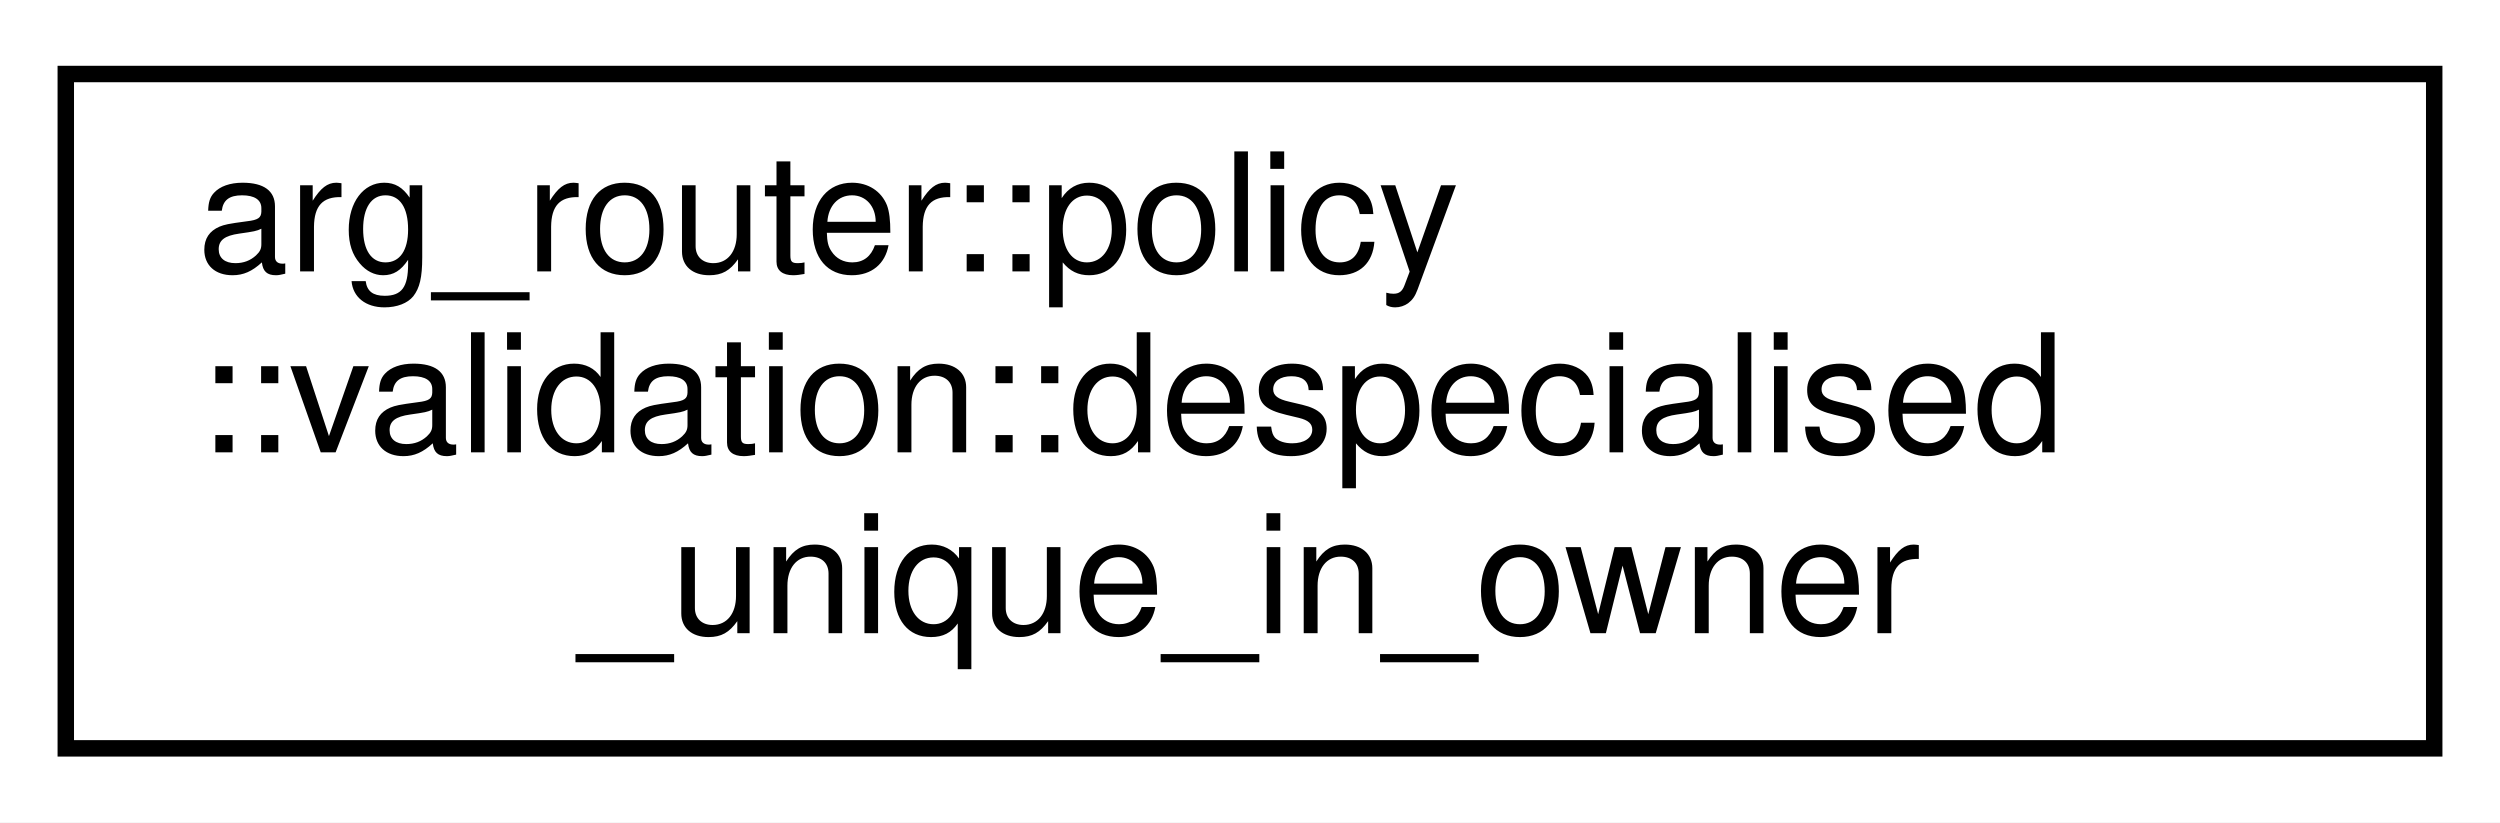
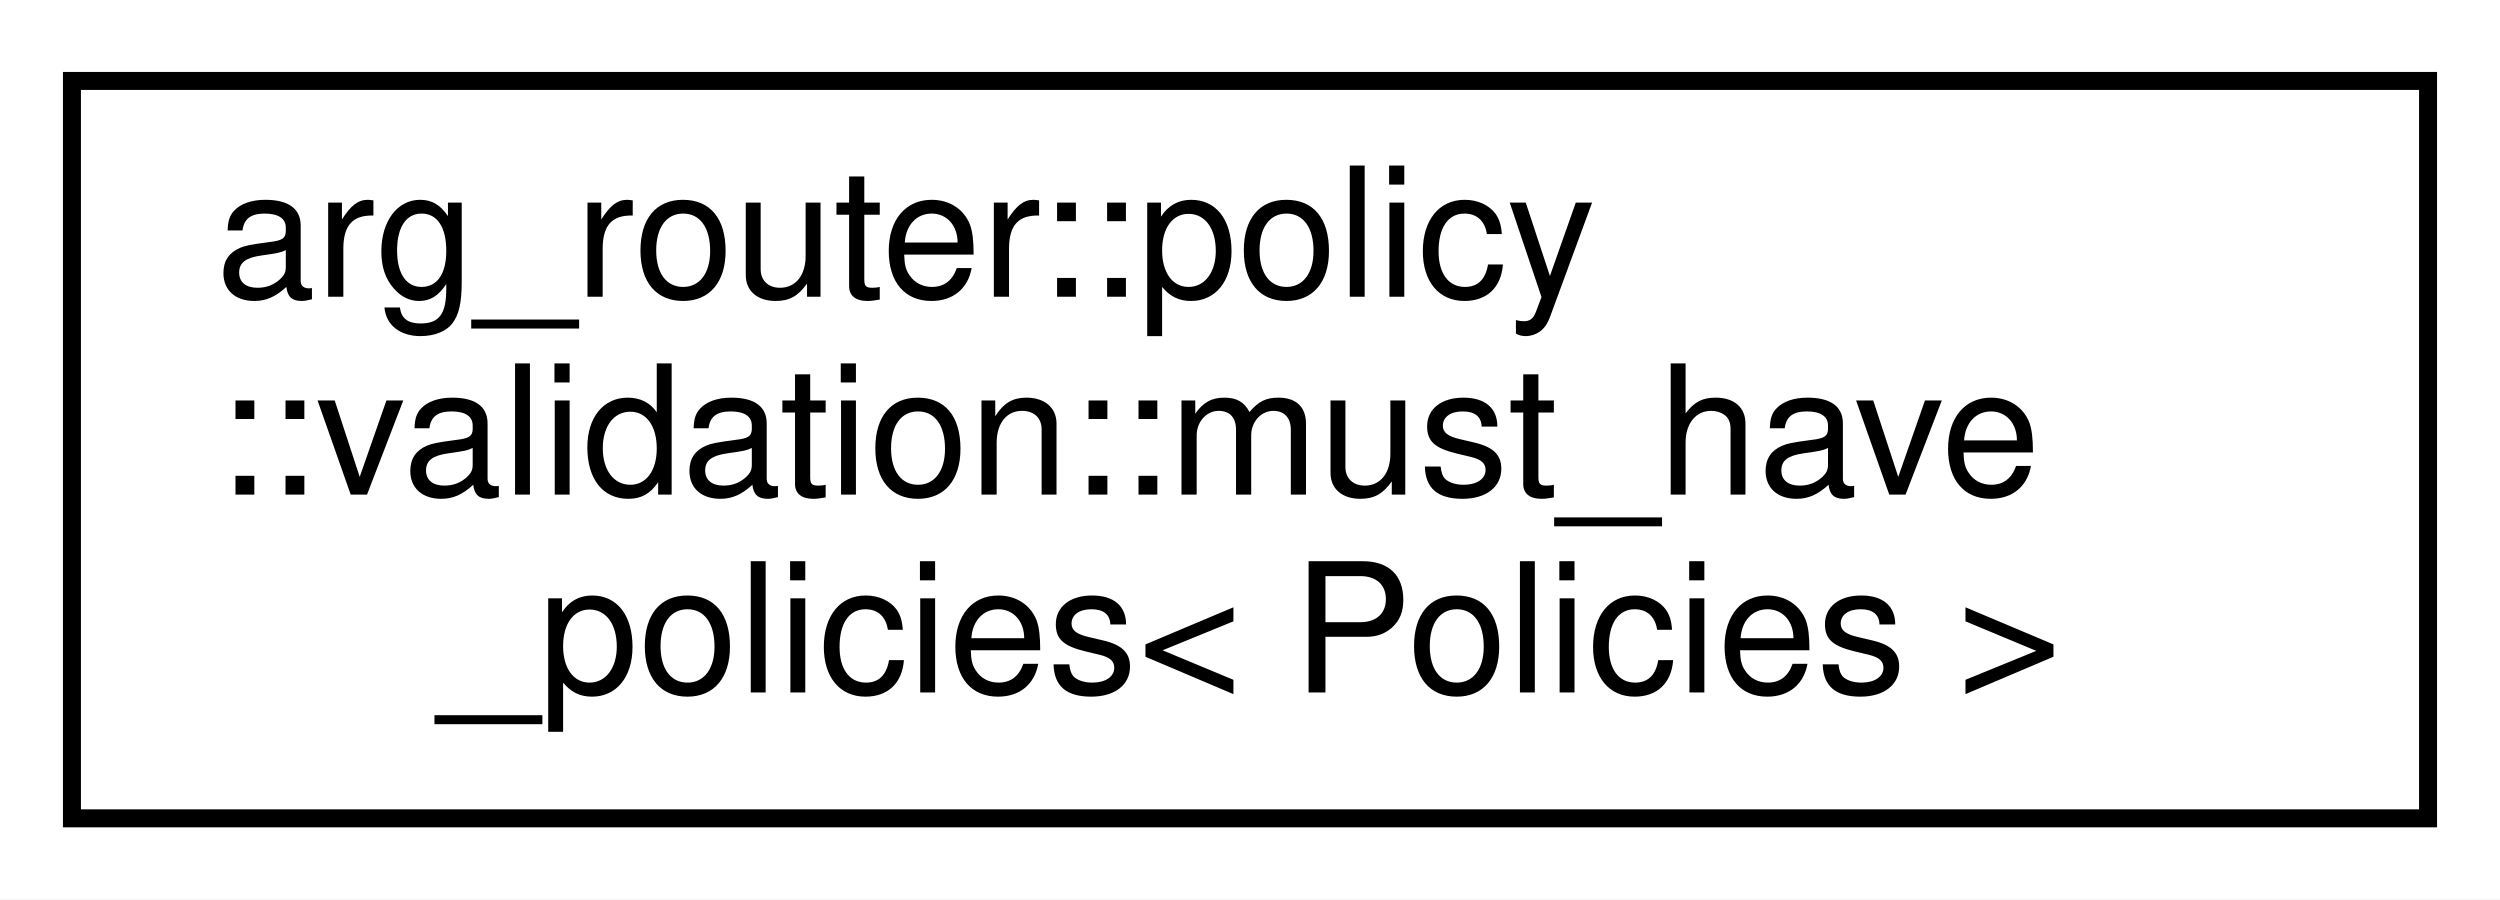
- <svg xmlns="http://www.w3.org/2000/svg" xmlns:xlink="http://www.w3.org/1999/xlink" width="152pt" height="50pt" viewBox="0.00 0.00 152.00 50.00">
+ <svg xmlns="http://www.w3.org/2000/svg" xmlns:xlink="http://www.w3.org/1999/xlink" width="139pt" height="50pt" viewBox="0.00 0.00 139.00 50.00">
  <g id="graph0" class="graph" transform="scale(1 1) rotate(0) translate(4 46)">
-     <polygon fill="white" stroke="transparent" points="-4,4 -4,-46 148,-46 148,4 -4,4" />
+     <polygon fill="white" stroke="transparent" points="-4,4 -4,-46 135,-46 135,4 -4,4" />
    <g id="node1" class="node">
      <g id="a_node1">
-         <a xlink:href="structarg__router_1_1policy_1_1validation_1_1despecialised__unique__in__owner.html" target="_top" xlink:title=" ">
-           <polygon fill="white" stroke="black" points="0,-0.5 0,-41.5 144,-41.5 144,-0.5 0,-0.5" />
+         <a xlink:href="structarg__router_1_1policy_1_1validation_1_1must__have__policies.html" target="_top" xlink:title=" ">
+           <polygon fill="white" stroke="black" points="0,-0.5 0,-41.5 131,-41.5 131,-0.5 0,-0.5" />
          <text text-anchor="start" x="8" y="-29.5" font-family="Helvetica,sans-Serif" font-size="10.00">arg_router::policy</text>
-           <text text-anchor="start" x="8" y="-18.5" font-family="Helvetica,sans-Serif" font-size="10.00">::validation::despecialised</text>
-           <text text-anchor="middle" x="72" y="-7.5" font-family="Helvetica,sans-Serif" font-size="10.00">_unique_in_owner</text>
+           <text text-anchor="start" x="8" y="-18.5" font-family="Helvetica,sans-Serif" font-size="10.00">::validation::must_have</text>
+           <text text-anchor="middle" x="65.5" y="-7.5" font-family="Helvetica,sans-Serif" font-size="10.00">_policies&lt; Policies &gt;</text>
        </a>
      </g>
    </g>
  </g>
</svg>
